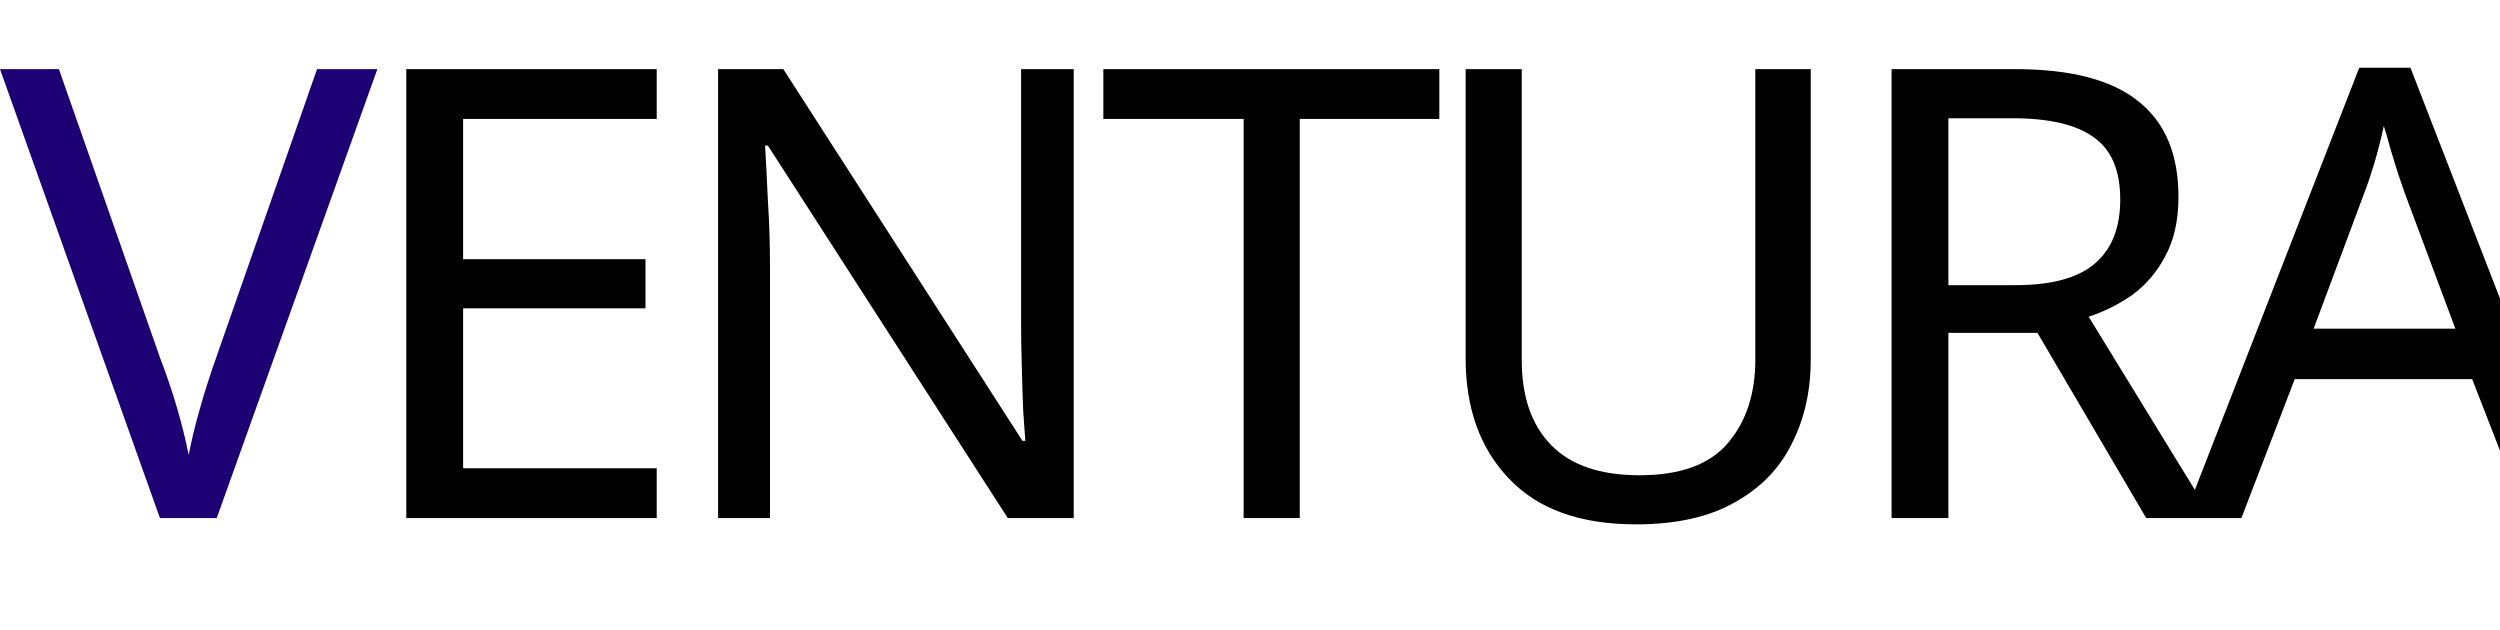
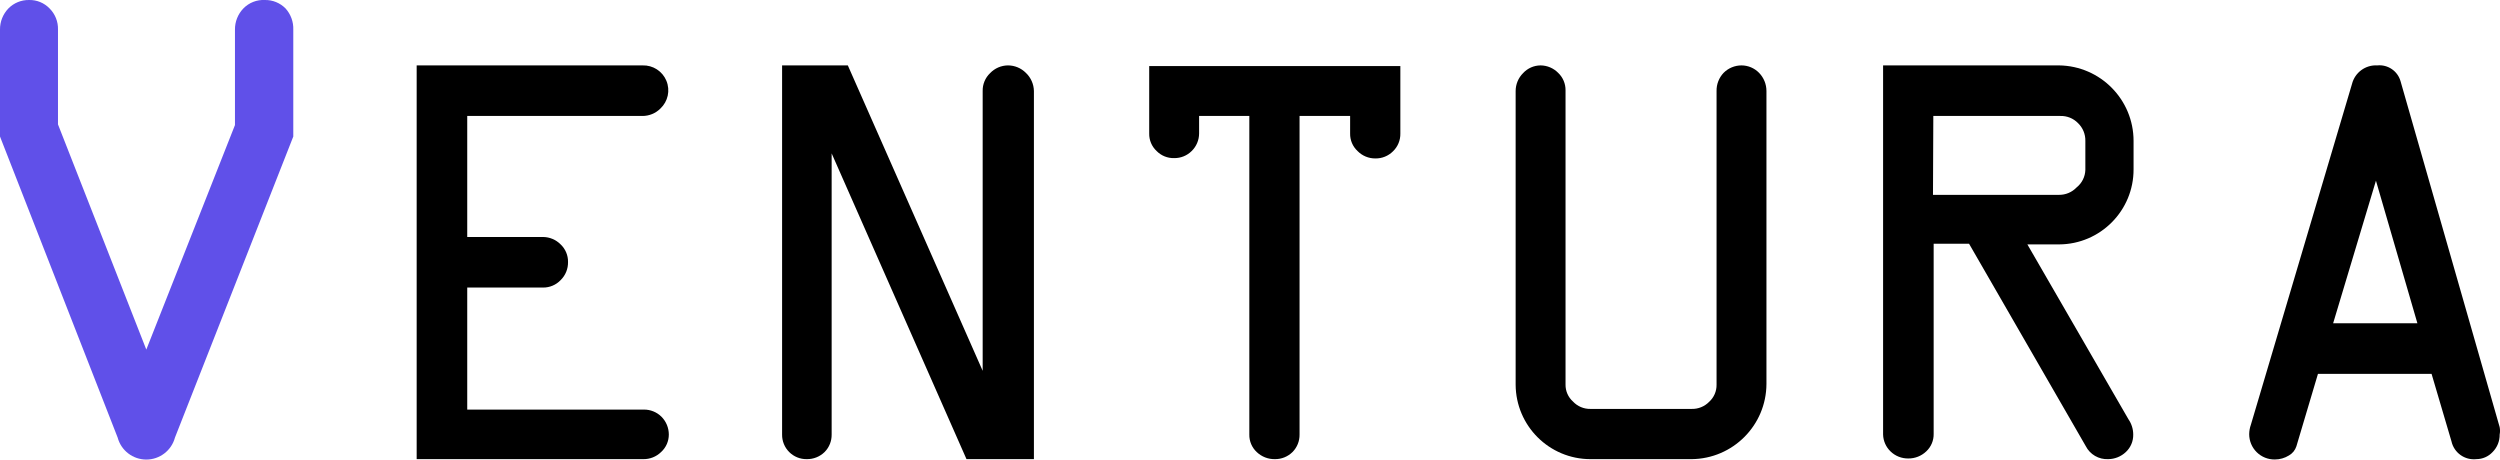
- <svg xmlns="http://www.w3.org/2000/svg" id="Layer_1" data-name="Layer 1" viewBox="0 0 55.69 14.02">
-   <text transform="translate(0 11.54)" font-size="14" fill="#1d0074" font-family="OCRAExtended, OCR A Extended" letter-spacing="-0.06em">V<tspan x="7.69" y="0" fill="#000">ENTURA</tspan>
-   </text>
+ <svg xmlns="http://www.w3.org/2000/svg" id="Layer_1" data-name="Layer 1" viewBox="0 0 74.16 13.63">
+   <defs>
+     <style>.cls-1{fill:#6050e9;}</style>
+   </defs>
+   <path class="cls-1" d="M10.84,4.57V7.74L7.33,16.67a.88.88,0,0,1-1.7,0L2.14,7.74V4.57a.89.89,0,0,1,.25-.63A.84.84,0,0,1,3,3.69a.82.82,0,0,1,.61.25.85.85,0,0,1,.25.63V7.38l2.62,6.68L9.11,7.4V4.57a.89.89,0,0,1,.25-.63A.83.83,0,0,1,10,3.69a.84.84,0,0,1,.61.25A.89.89,0,0,1,10.84,4.57Z" transform="translate(-2.14 -3.69)" />
+   <path d="M21.2,7.13H16v3.59h2.25a.74.74,0,0,1,.52.22.7.7,0,0,1,.22.52.73.73,0,0,1-.22.54.71.71,0,0,1-.52.22H16v3.62h5.24a.73.73,0,0,1,.52.21.75.75,0,0,1,.22.53.7.7,0,0,1-.23.52.74.74,0,0,1-.53.21H14.5V5.63h6.7a.74.74,0,0,1,.53,1.28A.75.75,0,0,1,21.2,7.13Z" transform="translate(-2.14 -3.69)" />
+   <path d="M32.81,6.39V17.31h-2l-4-9.07v8.34a.72.72,0,0,1-.21.52.74.74,0,0,1-.53.21.72.72,0,0,1-.73-.73V5.63h1.95l4,9.06V6.39a.71.71,0,0,1,.22-.53.74.74,0,0,1,.53-.23.75.75,0,0,1,.53.22A.76.76,0,0,1,32.81,6.39Z" transform="translate(-2.14 -3.69)" />
+   <path d="M36.23,7.65v-2h7.45v2a.71.71,0,0,1-.22.53.72.72,0,0,1-.52.21.73.73,0,0,1-.53-.22.69.69,0,0,1-.22-.52V7.13h-1.5v9.45a.72.72,0,0,1-.21.52.73.73,0,0,1-.52.21.76.76,0,0,1-.54-.21.69.69,0,0,1-.22-.52V7.13H37.71v.52a.73.73,0,0,1-.22.52.72.72,0,0,1-.52.21.7.7,0,0,1-.52-.21A.69.69,0,0,1,36.23,7.65Z" transform="translate(-2.14 -3.69)" />
+   <path d="M47.1,15.1V6.39a.75.75,0,0,1,.22-.53.71.71,0,0,1,.52-.23.74.74,0,0,1,.52.22.7.7,0,0,1,.22.52V15.1a.66.66,0,0,0,.22.5.69.69,0,0,0,.52.22h3a.7.7,0,0,0,.52-.21.67.67,0,0,0,.22-.51V6.39a.76.76,0,0,1,.21-.54.75.75,0,0,1,.53-.22.73.73,0,0,1,.52.22.77.77,0,0,1,.22.54v8.69a2.24,2.24,0,0,1-2.22,2.23h-3A2.22,2.22,0,0,1,47.1,15.1Z" transform="translate(-2.14 -3.69)" />
+   <path d="M58,16.58V5.63h5.22a2.24,2.24,0,0,1,2.21,2.24v.84a2.22,2.22,0,0,1-2.21,2.23h-.94l3,5.19a.79.79,0,0,1,.14.45.69.69,0,0,1-.22.52.77.77,0,0,1-.52.21.71.71,0,0,1-.67-.39l-3.46-6H59.5v5.64a.69.69,0,0,1-.22.52.76.76,0,0,1-.53.21.74.74,0,0,1-.53-.21A.72.72,0,0,1,58,16.58Zm1.48-7.11h3.74a.71.71,0,0,0,.52-.22A.69.69,0,0,0,64,8.73V7.87a.71.71,0,0,0-.22-.53.7.7,0,0,0-.52-.21H59.49Z" transform="translate(-2.14 -3.69)" />
+   <path d="M68.91,16.29l3-10.11a.73.73,0,0,1,.75-.55.65.65,0,0,1,.69.47l2.94,10.26a.57.57,0,0,1,0,.22.72.72,0,0,1-.21.52.66.66,0,0,1-.48.21.68.68,0,0,1-.74-.53l-.59-2H70.9l-.64,2.15a.48.48,0,0,1-.22.27.79.79,0,0,1-.42.12.75.75,0,0,1-.76-.75A.86.86,0,0,1,68.91,16.29Zm3.71-7.24-1.27,4.23h2.5Z" transform="translate(-2.14 -3.69)" />
</svg>
